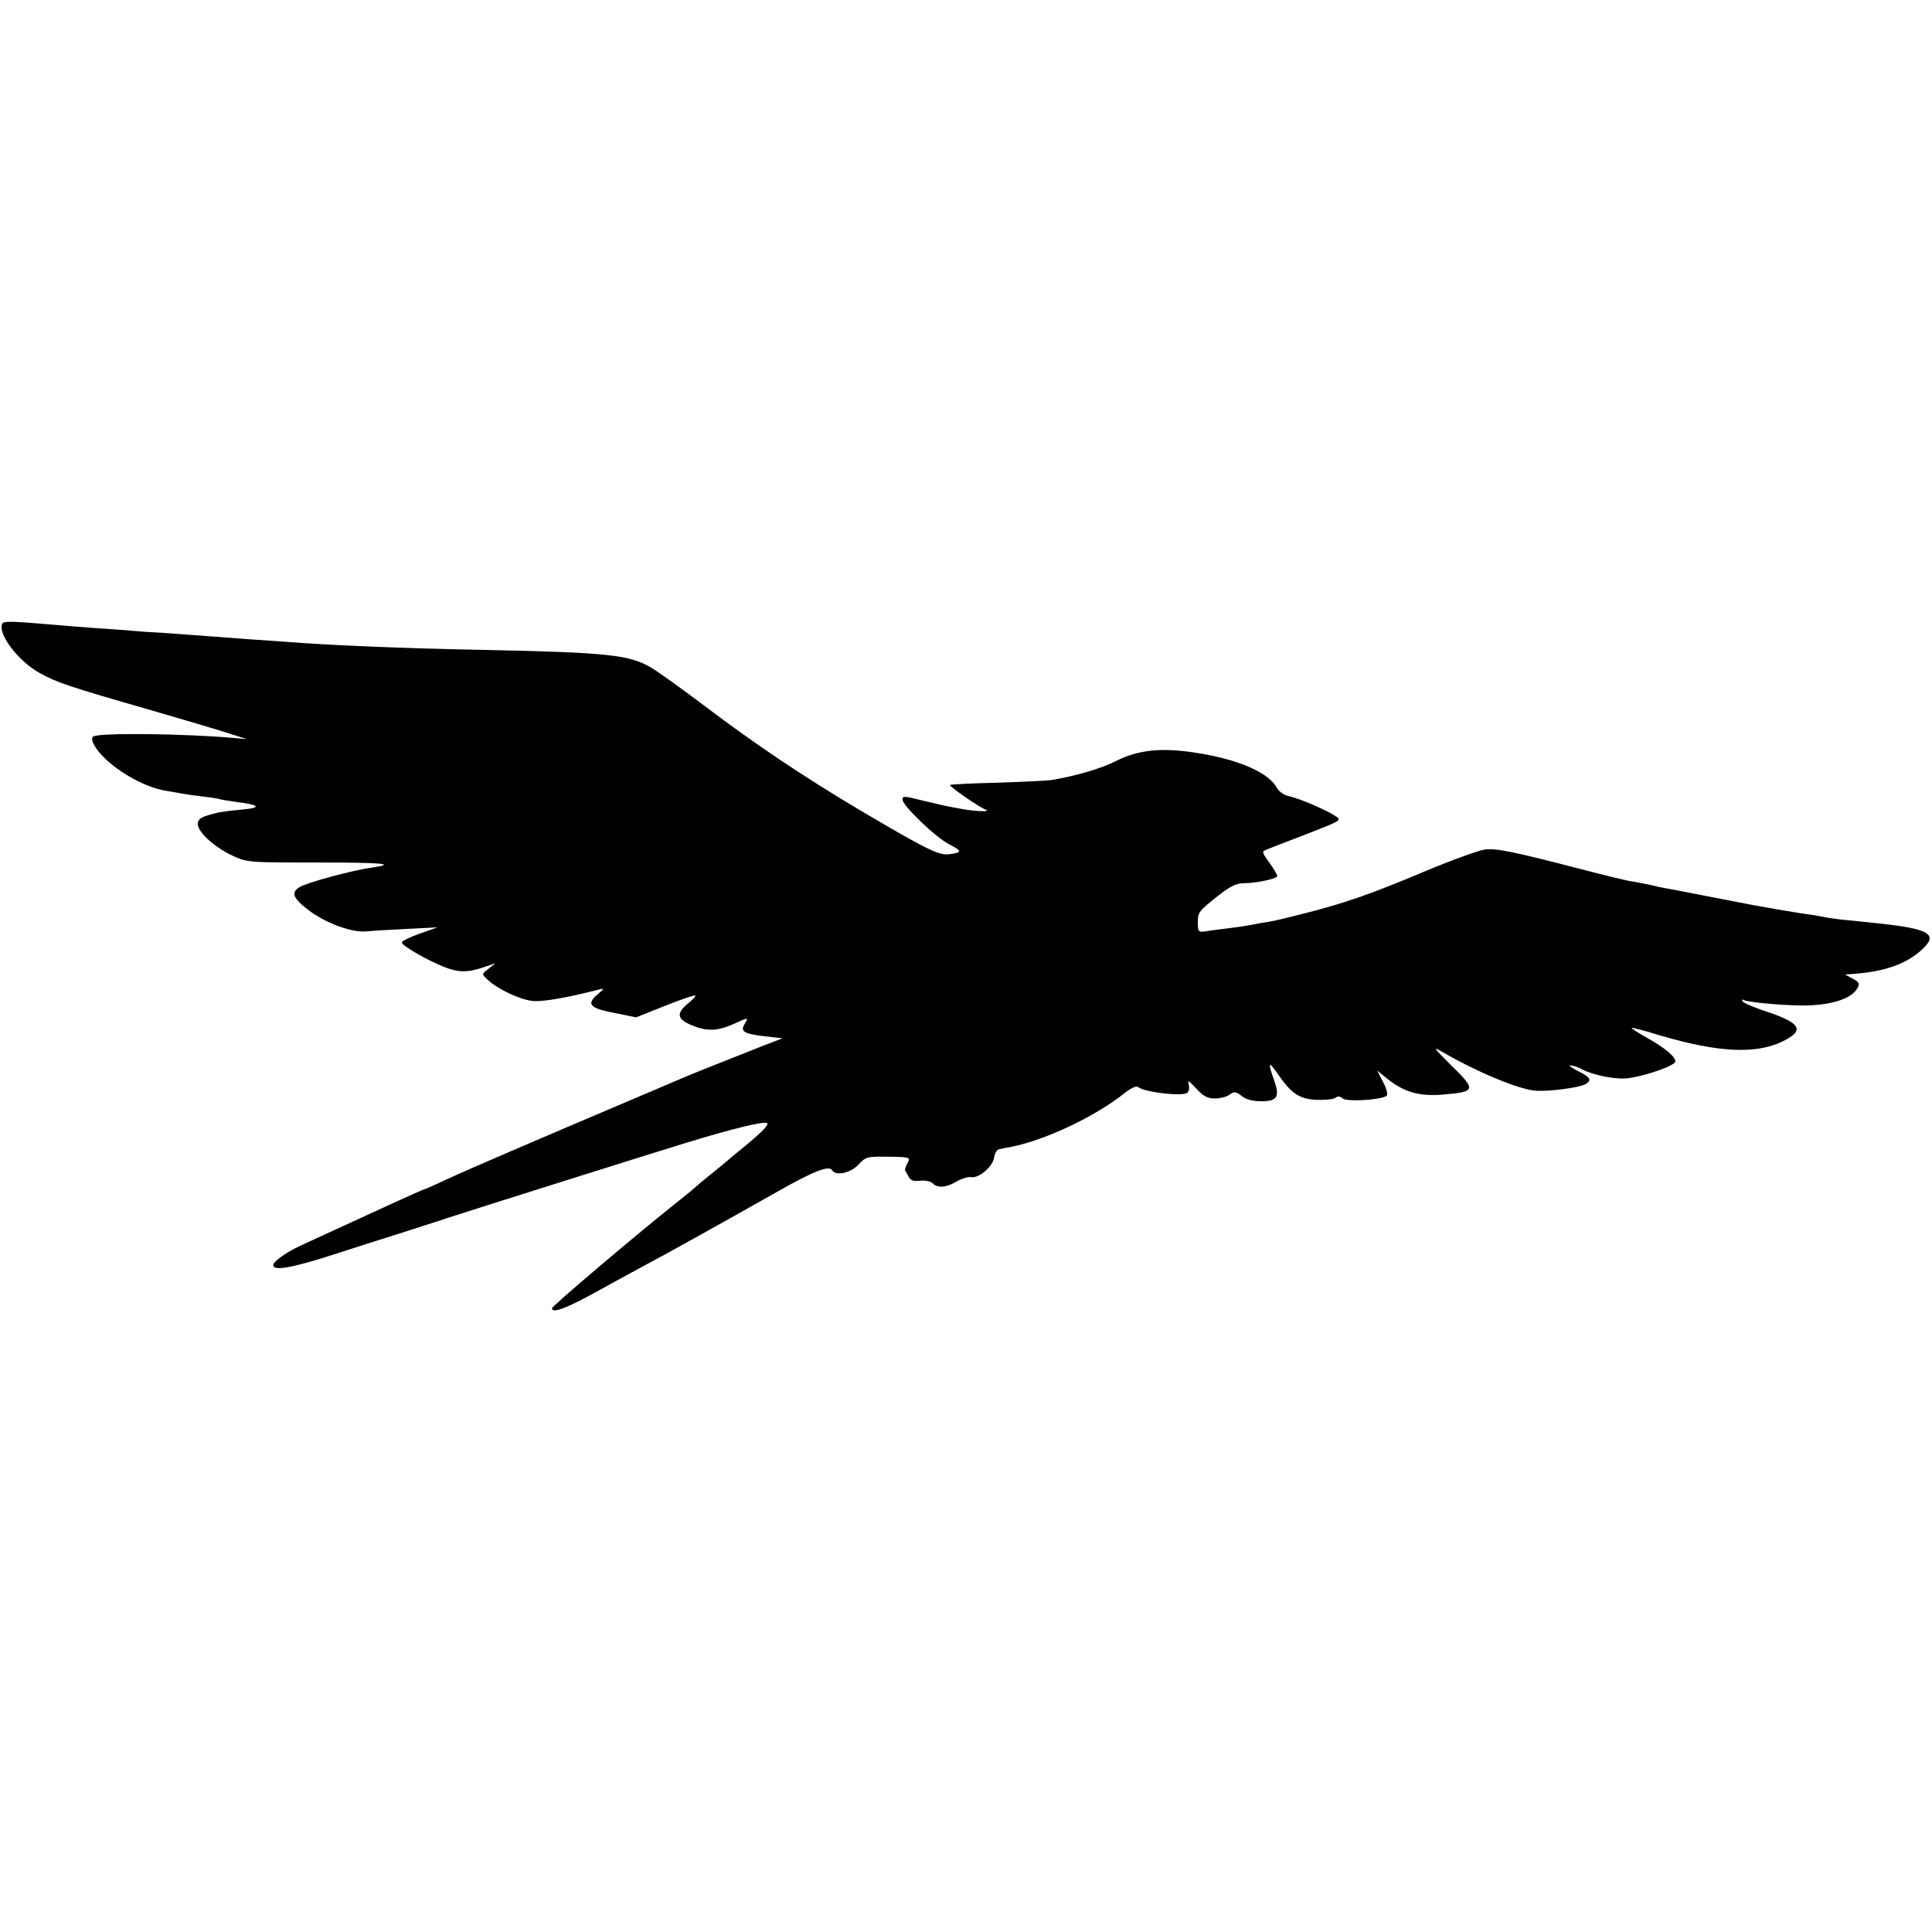
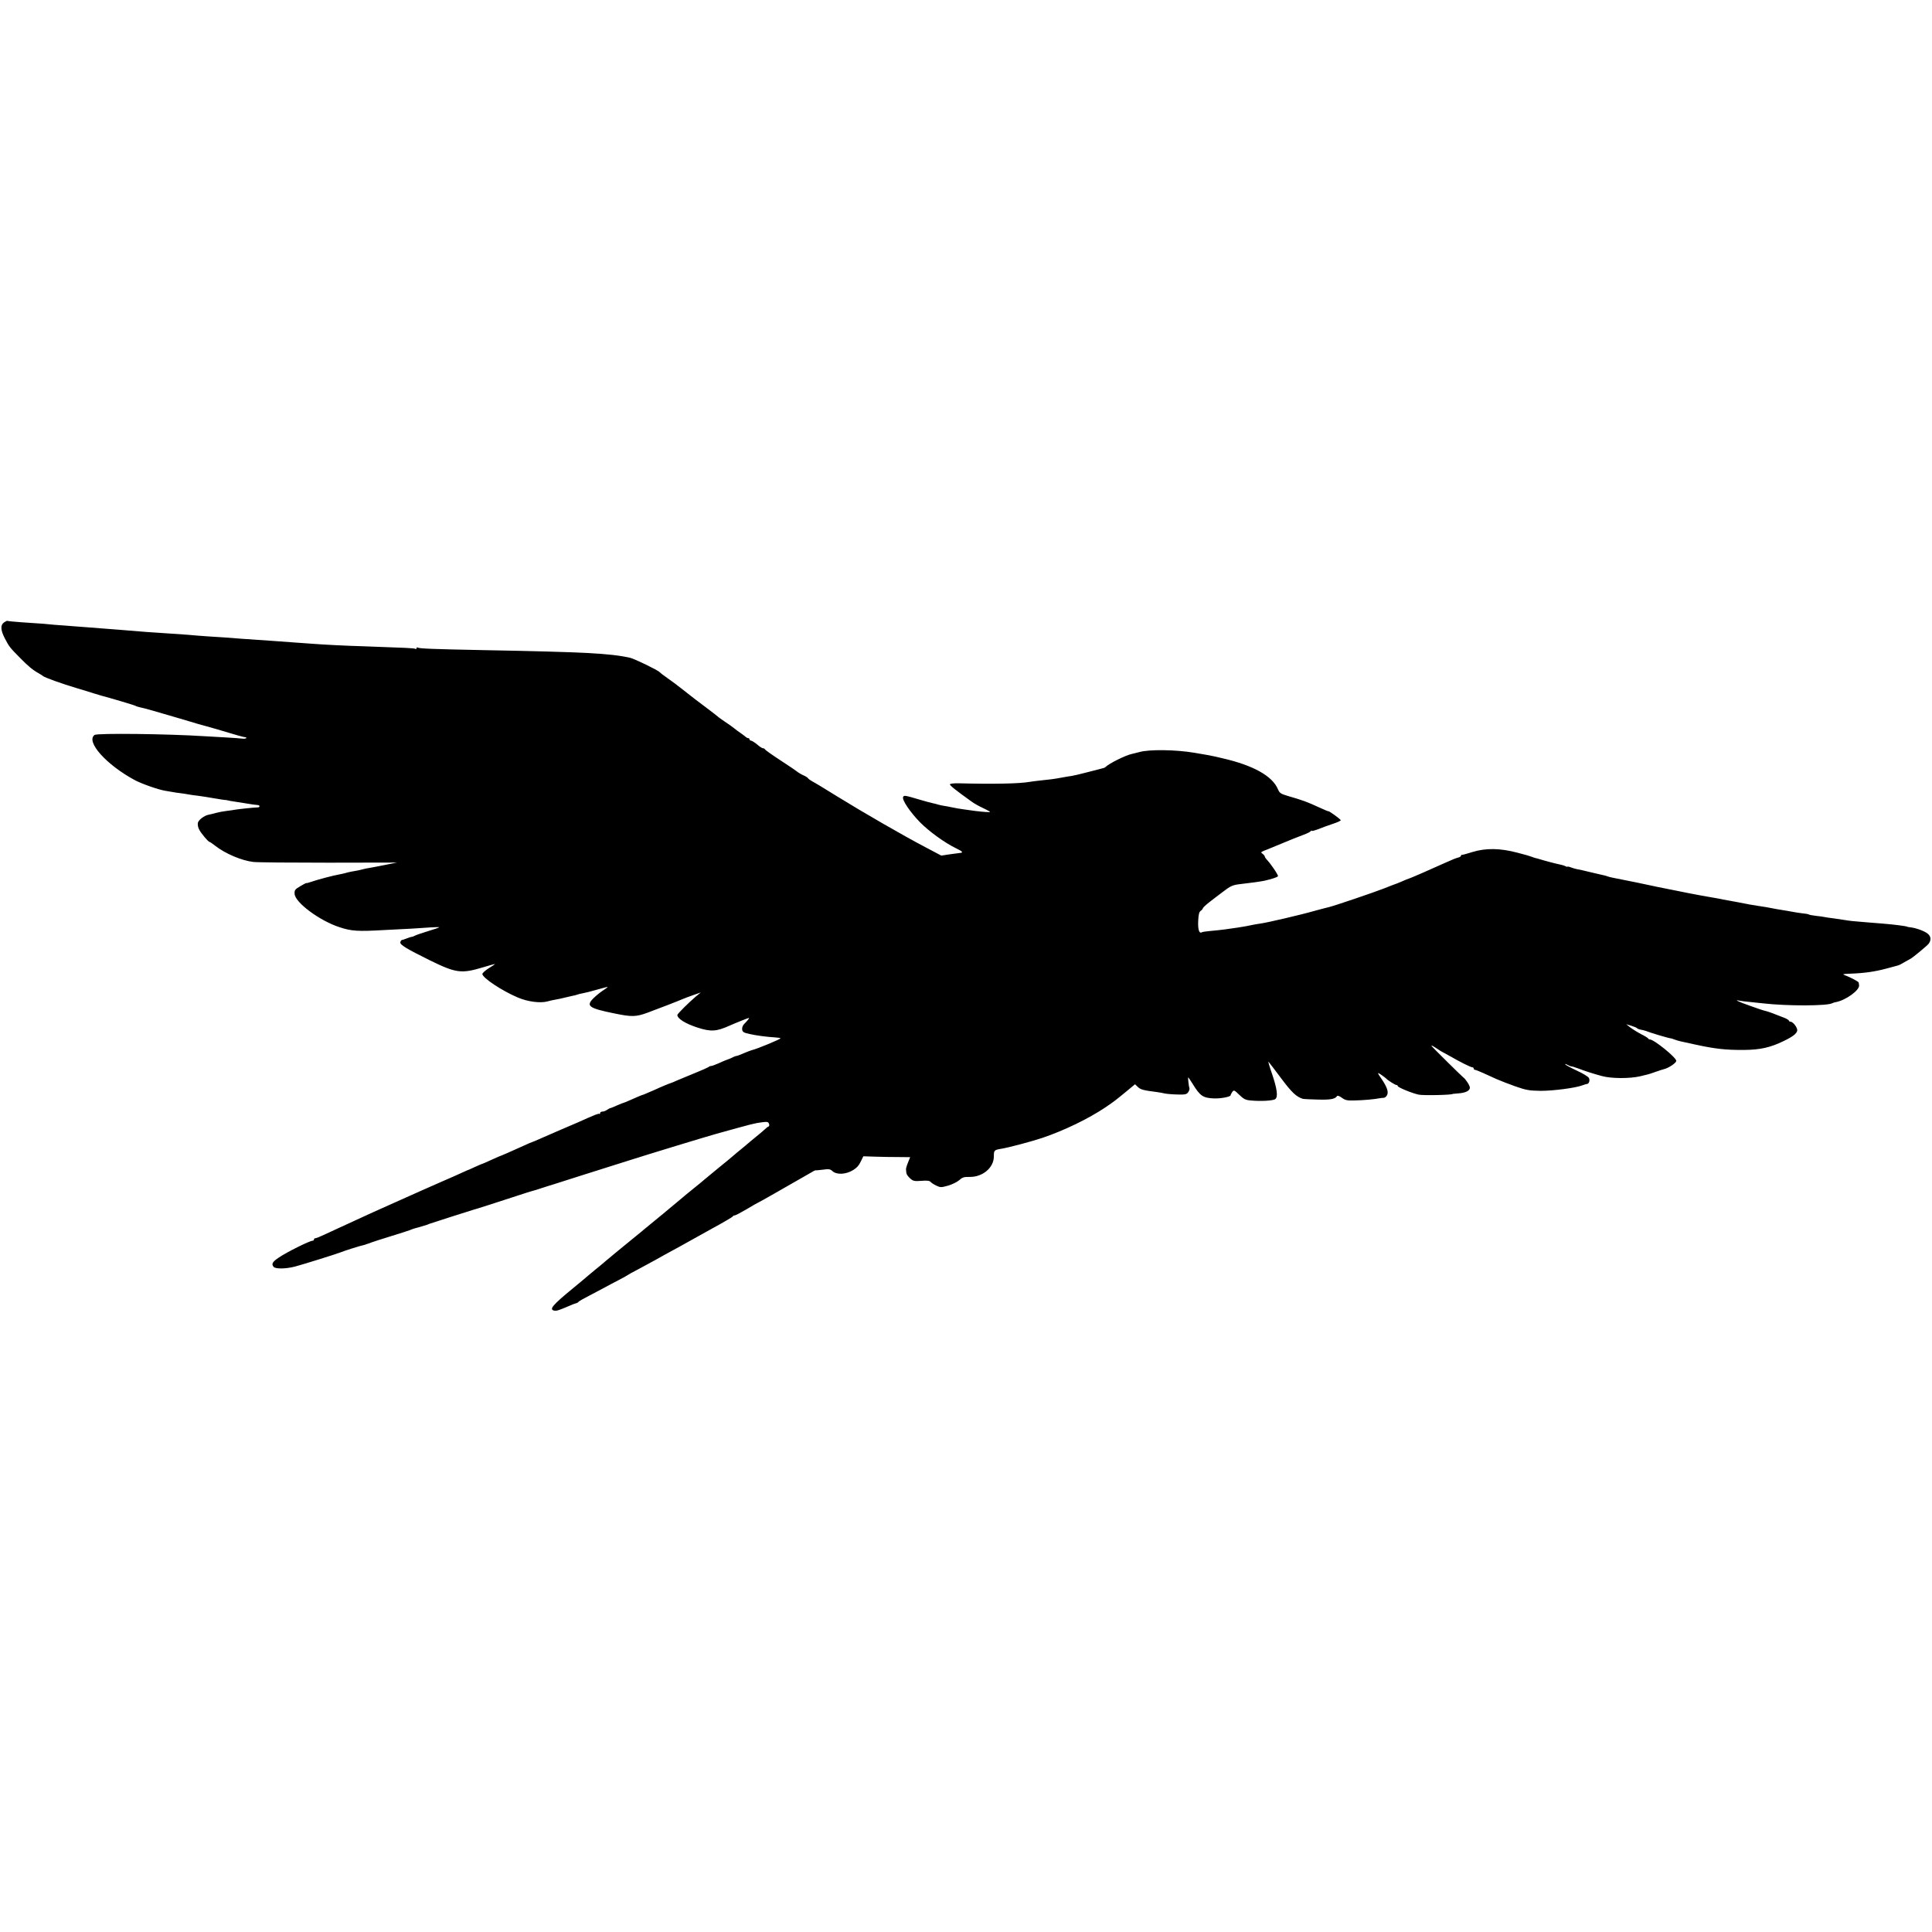
- <svg xmlns="http://www.w3.org/2000/svg" version="1" width="933.333" height="933.333" viewBox="0 0 700 700">
-   <path d="M.7 226.2c-1.3 3.8 6 13.4 13.6 17.6 6.1 3.4 10.3 4.9 40.7 13.6 12.4 3.6 25.2 7.4 28.5 8.5l6 1.9-4.5-.4c-17.7-1.6-49.8-2-51.3-.5-.7.7-.3 2 1.2 4.3 4.6 6.6 16.5 13.9 25.1 15.3 2.5.4 5.3.9 6.4 1.1 1 .2 3.9.6 6.4.9 2.6.3 5.4.7 6.2.9.8.3 3.6.7 6.2 1.1 8.8 1.1 9.9 2.1 2.8 2.8-3.6.3-7.4.8-8.5 1-6.2 1.5-7.4 2-7.8 3.8-.7 2.7 5.5 8.6 12.3 11.8 5.5 2.6 5.7 2.6 31.2 2.6 24.1 0 28.8.5 19.3 1.9-7.3 1-23.7 5.5-26.1 7.1-3 1.9-2.2 4 3.3 8.2 6.4 4.9 16.4 8.5 21.6 7.7.9-.1 6.9-.5 13.4-.8l11.8-.6-6.5 2.3c-3.6 1.3-6.5 2.7-6.4 3.2.1 1.2 9.2 6.4 15.2 8.8 5.2 2.1 8.7 2.1 14.3.2l4.4-1.5-2.5 2c-2.5 1.9-2.5 1.9-.5 3.8 3.3 3.3 11.4 7.2 16 7.8 3.6.6 13-1.1 25-4.2 1.5-.4 1.3 0-.9 1.8-4.3 3.6-3 5.1 6 6.8l7.9 1.6 10.5-4.2c5.8-2.3 10.7-4 10.9-3.7.3.2-1 1.6-2.9 3.1-4.1 3.5-3.6 5.5 1.7 7.7s9.1 2.1 14.7-.3c5.9-2.7 5.9-2.7 4.4-.2-1.7 2.7-.3 3.6 7.6 4.5l6.1.7-6.5 2.5c-15.8 6.2-26.7 10.6-29.5 11.8-1.6.7-12.2 5.2-23.5 10-28.5 12.1-54.2 23.1-62.8 27.1-4 1.9-7.5 3.4-7.7 3.4-.4 0-16.2 7.2-43.5 19.8-6.2 2.8-11 6.2-11 7.6 0 2.2 6.8 1 22-3.9 7.4-2.4 18-5.8 23.5-7.5 5.5-1.8 13.2-4.2 17-5.5 8.2-2.7 72.3-22.9 87-27.4 17-5.2 28.2-7.9 29.4-7.2.8.5-1.7 3.1-6.6 7.2-4.3 3.5-8 6.6-8.3 6.9-.3.3-2.5 2.1-5 4.1-2.5 2-5.5 4.5-6.6 5.5-1.2 1.1-3.9 3.2-6 4.9-14.1 11.2-45.4 37.7-45.4 38.5 0 2.1 5.6-.1 18-7 3.6-2 10.3-5.7 15-8.2 9.8-5.2 29.8-16.4 48.6-27 13-7.4 18.8-9.7 19.9-7.8 1.3 2.2 6.7 1 9.5-2 2.7-2.9 3.1-3 10.9-2.9 7.9.1 8 .2 6.9 2.3-.6 1.1-1 2.3-.9 2.6.2.3.7 1.3 1.3 2.3.7 1.4 1.8 1.8 4.2 1.5 1.9-.2 3.8.2 4.5.9 1.7 1.9 5.1 1.6 8.8-.7 1.8-1 4.1-1.7 5.2-1.5 2.8.5 7.9-3.9 8.3-7.2.2-1.4 1-2.8 1.8-2.9.8-.2 2.9-.6 4.5-.9 12.2-2.4 30.4-11 40.9-19.4 2.4-1.9 4.3-2.8 5-2.2 2.3 1.8 15.5 3.4 17.7 2.1.7-.5.9-1.7.6-3-.5-1.8 0-1.6 2.7 1.4 2.6 2.8 4.1 3.6 6.8 3.6 1.9 0 4.3-.6 5.3-1.4 1.7-1.2 2.2-1.2 4.4.5 1.6 1.3 4 1.9 7.2 1.9 5.8 0 6.7-1.6 4.4-8s-1.8-6.7 1.8-1.4c4.7 6.7 7.5 8.6 13.8 8.9 3 .1 6-.2 6.7-.7.8-.7 1.7-.7 2.7.2 1.6 1.3 14.3.5 15.9-1 .5-.5 0-2.6-1.3-5l-2.1-4.1 3.7 3c6 4.8 11.6 6.4 20 5.7 12.3-1.1 12.4-1.5 2.4-11.3-5.5-5.5-6-6.2-2.9-4.4 12.6 7.4 28.2 13.9 34.3 14.3 4.9.3 15.4-1.1 17.8-2.3 2.6-1.5 2.1-2.5-2.5-4.8-2.4-1.2-3.6-2.1-2.8-2.1.8 0 2.7.6 4.1 1.4 4.5 2.3 12.8 3.9 17.2 3.2 6.7-1 16.7-4.6 16.7-6 0-1.8-3.7-4.9-10.3-8.6-3.2-1.8-5.7-3.4-5.5-3.6.2-.1 4.7 1 10.1 2.7 21 6.2 34.5 6.9 44.2 2.4 8.8-4.2 7.2-6.9-6.7-11.4-3.7-1.3-7.1-2.7-7.4-3.3-.4-.6-.2-.8.3-.5 1.4.8 12.8 1.9 20.8 2 10.6.1 18.3-2.3 20.5-6.3.9-1.6.6-2.2-1.7-3.4l-2.8-1.5 2.5-.2c11.6-.8 19.2-3.4 25.1-8.6 6.5-5.8 3.2-7.8-16.1-9.8-3-.3-7.7-.8-10.5-1.1-2.7-.2-6.3-.7-7.8-1-1.6-.3-3.8-.7-5-.9-4.2-.5-16.2-2.6-21.2-3.5-11.1-2.2-27-5.2-29.4-5.7-1.4-.2-4.5-.8-6.9-1.4-2.3-.5-5.8-1.2-7.6-1.5-1.9-.2-11.2-2.5-20.7-5-23.3-6-28.8-7.1-32.9-6.6-1.9.2-11.4 3.6-21 7.6-20.4 8.6-29.5 11.7-43.4 15.3-12.1 3-10.9 2.8-17.1 3.8-2.7.5-5.2 1-5.5 1-.3.1-3.2.5-6.5.9s-7 .9-8.2 1.1c-2 .3-2.3-.1-2.3-3.1 0-3.9.2-4.2 7.8-10.2 4.1-3.2 6.3-4.2 9-4.2 3.9 0 11-1.4 11.9-2.4.3-.3-.9-2.4-2.6-4.8-2.8-3.8-3-4.3-1.4-4.9 1-.4 7.6-3 14.7-5.7 12.6-4.9 12.8-5 10.5-6.5-3.5-2.3-12.9-6.3-16.7-7.2-1.8-.3-3.7-1.6-4.4-2.8-2.9-5.6-13.3-10.3-28.5-12.8-13.4-2.2-21.8-1.3-30.3 3-5.1 2.6-14.8 5.4-23 6.7-1.9.3-10.9.7-19.9 1-9.1.2-16.7.6-16.9.8-.4.5 10.5 8 12.8 8.9 2.6.9-3.3.8-9.1-.3-6.1-1.1-7.1-1.4-15.1-3.3-5.1-1.3-5.8-1.3-5.8 0 0 2.2 12 13.7 16.9 16.2 4.8 2.5 4.8 3 0 3.6-3.7.5-8.4-1.8-32.9-16.3-19.7-11.7-37.6-23.7-55.4-37.2-8.2-6.2-17-12.5-19.5-14-7.8-4.7-15.7-5.6-59.6-6.5-31-.6-57.1-1.7-73.5-3-1.9-.1-7.8-.6-13-.9-5.2-.4-11.7-.9-14.5-1.1-2.7-.2-9.5-.7-15-1.1-5.5-.3-11.3-.7-13-.9-1.6-.1-7.3-.6-12.5-.9-5.2-.4-12-.9-15-1.2-16.6-1.4-18.8-1.5-19.3-.2z" />
+ <svg xmlns="http://www.w3.org/2000/svg" version="1" width="2034.667" height="2034.667" viewBox="0 0 1526 1526">
+   <path d="M3.2 491.6c-3 2.1-2.8 6.1.7 12.8 3.5 6.6 3.7 6.9 12.1 15.4 6.5 6.6 9.7 9.3 14.9 12.2 1.4.8 2.8 1.7 3.1 2 1.1 1.1 15.3 6.2 26.5 9.5 5 1.5 11.3 3.4 14 4.3 2.8.9 5.5 1.7 6 1.8 5.2 1.3 25.8 7.4 26.5 7.9.6.4 2 .8 3.3 1.1 2.9.5 15.4 4.1 34.7 9.8 8.5 2.6 16.4 4.9 17.5 5.1 1.1.3 4.9 1.4 8.5 2.4 15.2 4.6 21.6 6.4 22.7 6.4.7 0 1 .3.8.7-.3.4-1.7.6-3.2.4-1.6-.2-7.1-.6-12.3-.9-5.2-.3-13.1-.7-17.5-1-29.5-1.9-84.8-2.5-86.8-1-7.2 5.2 9.3 23.6 31.8 35.7 5.7 3 18.5 7.5 24 8.4 2.1.3 4.7.8 5.9 1 1.1.2 3.9.7 6.1.9 2.2.3 5.1.7 6.5 1 1.4.3 4.6.7 7.1 1 2.5.3 8.3 1.2 12.8 2 4.6.8 8.6 1.4 8.9 1.4.4-.1.9 0 1.2.1.9.3 4.4.9 8.5 1.5 2.2.3 5.4.8 7 1.1 3.4.6 7.4 1.2 9.3 1.3.6.1 1.2.5 1.2.9 0 .5-.6.9-1.2.9-2.6 0-15.5 1.4-17.8 1.8-1.4.3-4.5.7-7 1-2.5.3-6.3 1-8.5 1.6-2.2.6-4.8 1.3-5.7 1.4-3.5.7-7.9 4-8.5 6.4-.3 1.4.1 3.7 1.1 5.5 1.8 3.3 7.2 9.6 8.1 9.6.4 0 2.3 1.3 4.3 2.9 8 6.3 20.9 11.8 30.2 12.9 3 .4 29.8.6 59.5.6l54-.1-9 1.8c-5 1-10.6 2.1-12.5 2.4-1.9.3-4.2.7-5 1-.8.2-2.7.7-4.2 1-1.6.3-4 .7-5.5 1-1.6.3-3.6.8-4.5 1.1-1 .3-3 .7-4.5 1-4.7.8-17.6 4.2-22.1 5.8-2.3.8-4.2 1.3-4.2 1.1 0-.2-2.1.8-4.7 2.4-4.3 2.5-4.8 3.2-4.6 6.1.3 6.8 19.7 21.2 35.3 26.3 9.6 3.2 14.6 3.5 35.5 2.3 7.2-.4 16.8-.9 21.5-1.1 4.7-.3 11.5-.7 15.3-1 3.7-.2 6.7-.3 6.7-.1 0 .2-3.9 1.6-8.7 3-4.9 1.5-9.6 3.1-10.5 3.6-1 .6-2.2 1-2.7 1s-2.2.5-3.8 1.2c-1.5.6-3.2 1.2-3.8 1.2-.5.1-1.1.9-1.3 1.8-.4 2 4.5 5 23.3 14.3 20.6 10.1 24.9 10.7 41.8 5.6 5.3-1.6 9.7-2.8 9.7-2.7 0 .2-2.2 1.7-5 3.4-2.7 1.7-5 3.8-5 4.5 0 3 15.5 13.3 27.8 18.5 7.8 3.4 17.8 4.7 23.5 3.2 1.7-.5 4.8-1.2 6.7-1.5 1.9-.3 5.1-1 7-1.5 1.9-.5 4.6-1.1 6-1.4 1.4-.2 3.2-.7 4-1 .8-.3 2.6-.8 4-1 3.5-.7 5.5-1.2 13.3-3.4 3.7-1.1 6.7-1.8 6.7-1.6 0 .2-1.7 1.4-3.8 2.8-2 1.3-5.4 4-7.5 6.1-6.1 6.1-3.6 7.9 16.8 12 13.4 2.8 16.9 2.7 25.9-.6 9.5-3.5 25.2-9.6 28.1-10.9 1.1-.5 4.7-1.8 8-3l6-2.1-4 3.3c-5.5 4.7-14.5 13.6-14.5 14.5.1 2.9 6.2 6.7 15.5 9.8 11 3.6 15.4 3.3 26-1.5 4-1.8 14.5-6 15-6 .6 0-.9 2-3.8 4.9-1.1 1.1-1.7 2.9-1.5 4.2.2 2 1.2 2.6 5.8 3.6 5.7 1.3 13.9 2.3 20.2 2.7 2 .1 4 .4 4.3.7.5.5-19.2 8.7-22.5 9.3-.8.2-3.7 1.3-6.3 2.4-2.7 1.2-5.3 2.2-5.8 2.2s-1.7.4-2.7.9c-1.4.8-3.9 1.8-6.2 2.6-.3.1-2.7 1.1-5.3 2.3-2.7 1.2-5.4 2.2-6.1 2.2-.7 0-1.6.4-2.1.9-.6.4-5.3 2.5-10.5 4.6-5.2 2.1-11.5 4.7-14 5.8-2.5 1.1-4.7 2.1-5 2.1-.9.2-7.5 2.9-14 5.9-3.6 1.6-6.9 3-7.5 3.2-1.3.3-5.4 2-10.9 4.5-2.5 1.1-4.7 2-4.9 2-.3 0-2.5.9-5.1 2-2.5 1.2-4.9 2.1-5.3 2.2-.5 0-1.7.7-2.8 1.4-1.1.8-2.7 1.4-3.7 1.4s-1.8.5-1.8 1.2c0 .6-.3.9-.6.6-.5-.5-3.4.6-16.9 6.7-1.6.7-7.9 3.4-14 6-6 2.6-13.4 5.8-16.3 7.1-2.9 1.3-5.5 2.4-5.7 2.4-.3 0-3.5 1.4-7.2 3.1-10.1 4.6-17.5 7.8-19.3 8.4-.3.1-3.2 1.4-6.5 2.9s-6.4 2.9-7 3c-.5.2-3.2 1.3-6 2.6-2.7 1.3-5.2 2.4-5.5 2.4-.3.1-2.1.9-4 1.8s-9.3 4.2-16.5 7.3c-7.1 3.1-14.8 6.5-17 7.5-2.2 1-10.7 4.8-19 8.5-16.8 7.5-19.9 8.9-30.5 13.8-4.1 1.9-10.2 4.7-13.5 6.2-3.3 1.5-8.7 4-12.1 5.6-3.3 1.6-6.6 2.9-7.2 2.9-.7 0-1.2.4-1.2 1 0 .5-.5 1-1.1 1-2.3 0-20.4 9-26.7 13.3-5 3.3-6 5.1-4.1 7.3 1.5 1.8 9.5 1.7 16.9-.2 5.8-1.5 33.7-10.2 36.5-11.4 2.3-1 15.2-5.1 17.5-5.5.8-.2 1.6-.4 1.8-.5.1-.2.5-.3 1-.4.4-.1 2.1-.6 3.7-1.3 1.7-.6 8.4-2.8 15-4.8s13.4-4.2 15-4.8c1.7-.7 3.2-1.2 3.5-1.3.4 0 6.7-1.9 10-2.9.3-.1 1.2-.4 2-.8 1.6-.6 34.1-11 35-11.2.8-.1 20.8-6.5 33.5-10.7 6.6-2.2 12.7-4.1 13.6-4.3.9-.2 3.9-1.1 6.5-2 2.7-.9 5.4-1.8 5.9-1.9.6-.1 4.2-1.3 8-2.5 3.9-1.2 11.2-3.6 16.3-5.2 20.7-6.5 28.7-9 38-12 16.9-5.4 62.6-19.3 70.2-21.4 28.1-7.8 29.8-8.3 36.1-9.1 3.9-.5 4.7-.3 5.3 1.2.4 1.1.2 2-.4 2.2-.6.2-1.9 1.2-2.8 2.1-.9.9-4.2 3.7-7.2 6.1-3 2.5-6 4.9-6.6 5.5-.6.5-3 2.6-5.4 4.5-2.4 1.9-4.8 4-5.4 4.5-.6.6-6 5.1-12.1 10-6 4.9-11.2 9.2-11.5 9.5-.3.3-4.1 3.5-8.5 7s-8.2 6.7-8.5 7c-.3.3-7 5.9-15 12.5-7.9 6.5-15 12.3-15.7 12.9-.7.6-1.8 1.6-2.5 2.1-.7.6-5.1 4.2-9.8 8-4.7 3.9-9.4 7.7-10.5 8.6-1.1 1-4.1 3.4-6.6 5.5-2.5 2.2-6.5 5.5-8.9 7.4-2.3 1.9-4.8 4-5.4 4.5-.6.6-5.8 4.9-11.6 9.7-16.6 13.6-19.6 17.1-15.2 18 1.7.4 3.8-.3 11.7-3.7 2.2-1 4.6-1.9 5.4-2.1.8-.1 1.7-.7 2-1.1.3-.5 4-2.6 8.1-4.7 4.1-2.2 9.8-5.1 12.5-6.6 2.8-1.5 7.9-4.3 11.5-6.1 3.6-1.9 6.7-3.6 7-3.9.3-.3 3.9-2.3 8-4.4 4.1-2.2 10.4-5.6 14-7.6 3.6-2 9.4-5.3 13-7.2 3.6-1.9 8.1-4.4 10-5.5 1.9-1.1 11.2-6.2 20.5-11.4 9.4-5.1 17.2-9.7 17.3-10.1.2-.5.9-.8 1.5-.8.7 0 5-2.3 9.6-5 4.6-2.8 8.6-5 8.7-5 .2 0 6.1-3.3 13.1-7.3 7.1-4.1 14.8-8.5 17.3-9.9 2.5-1.4 6.9-3.9 9.8-5.6 2.8-1.7 5.2-3 5.2-2.8 0 .1 2.6-.1 5.7-.5 4.9-.7 6.1-.5 7.8 1.1 3.4 3.1 10.8 2.7 16.5-.9 3-1.9 4.5-3.6 6.4-7.7l1.5-3.1 9.3.3c5.1.2 13.4.3 18.5.3l9.2.1-1.7 4.2c-1 2.4-1.7 4.9-1.6 5.5.1.7.2 2 .3 2.8 0 .9 1.3 2.7 2.8 4.1 2.5 2.3 3.4 2.5 9 2.1 4.4-.4 6.5-.1 7.3.8.6.7 2.6 2.1 4.6 3 3.2 1.5 3.8 1.5 9.2 0 3.2-.9 7.2-2.9 8.8-4.3 2.4-2.2 3.8-2.7 7.9-2.6 10.5.3 19.5-7.2 19.5-16.2 0-4.8.3-5.1 5.6-6 5.5-.8 24.6-5.9 32.9-8.7 17.6-6 36.2-15.1 49.4-23.9 7.9-5.4 7.6-5.2 17.1-13l6.5-5.4 2.3 2.2c2.1 2 4.2 2.6 15.2 4 1.9.3 4.6.7 6 1.1 1.4.3 5.8.7 9.8.8 6.2.2 7.5-.1 8.7-1.8.7-1 1.2-2.4 1-3.1-.6-1.6-1.3-8.6-1-8.6.2 0 1.7 2.2 3.4 4.9 6 9.8 8.2 11.3 16.9 11.7 5.5.2 13.2-1.3 13.2-2.5 0-.4.6-1.5 1.3-2.6 1.3-1.7 1.6-1.6 5.6 2.3 3.4 3.3 5 4.1 8.9 4.4 8 .8 18 .2 19.5-1.1 2.3-1.8 1.4-8.2-2.6-20-2-5.7-3.2-10-2.8-9.5.5.5 5 6.4 10.1 13.2 8.3 11.1 11.9 14.5 17 16.1.8.2 6.2.5 12 .6 9.8.3 13.6-.4 15.1-2.8.4-.5 2 0 3.8 1.4 2.6 1.9 4.2 2.3 9.9 2.1 6.5-.1 15.6-.9 19.7-1.7 1.1-.2 2.7-.4 3.6-.4.9-.1 2.1-1.1 2.6-2.4 1.1-2.4-.3-6.4-4.4-12.4-3.6-5.2-3.7-5.7-.2-3.3 1.9 1.3 3.6 2.7 3.9 3 1.3 1.4 7 5 8 5 .5 0 1 .3 1 .8 0 1 10.7 5.5 16.5 6.8 3.3.8 27 .3 27-.6 0 0 2-.2 4.5-.4 5.6-.4 9-2.1 9-4.5 0-1.6-3.3-6.8-5.2-8.1-1.4-1.1-23.3-22.7-24.8-24.5-.9-1.2.2-.7 3 1.1 2.5 1.7 5.2 3.4 6 3.7.8.4 3.5 1.9 6 3.3 7.6 4.4 15.7 8.4 16.9 8.4.6 0 1.1.4 1.1 1 0 .5.4 1 1 1 .5 0 3.3 1.1 6.2 2.4 2.9 1.3 7.8 3.5 10.8 4.9 3 1.3 9.8 4 15 5.8 8.3 2.9 10.8 3.4 20 3.5 10.1 0 27.7-2.3 33-4.4 1.4-.5 2.9-1 3.4-1 1.7 0 2.7-3.1 1.5-4.9-.6-1-4.9-3.6-9.5-5.7-4.7-2.2-8.8-4.4-9.1-4.9-.3-.5.5-.3 1.8.4s2.6 1.2 2.9 1.2c.6-.1 2.7.6 5.5 1.6 5.4 2.1 12.7 4.4 18.7 6 7.6 2.1 22.2 2.1 30.3.2 2.8-.7 5.7-1.4 6.5-1.6.8-.2 3.5-1.1 6-2 2.5-.9 5.3-1.8 6.2-2 3.6-.8 9.8-4.9 9.8-6.6 0-2.6-17.6-16.9-20.9-16.9-.5 0-1.1-.3-1.3-.8-.2-.4-2.8-2-5.8-3.5-3-1.6-6.8-4-8.5-5.3l-3-2.4 4 1.2c2.2.7 4.2 1.5 4.5 1.9.3.4 1.7 1 3 1.2 1.4.2 3.2.7 4 1 4 1.6 18.5 5.9 20 5.9.3 0 1.6.5 3 1 2.4.9 4 1.3 15.8 3.8 16 3.5 24.5 4.4 38.7 4.3 12.8-.1 20.8-1.9 31.3-7 8.5-4.1 11.5-6.8 10.6-9.6-.8-2.6-3.6-5.7-5.1-5.7-.7 0-1.3-.4-1.3-.8s-1.5-1.4-3.2-2.1c-7.7-3.1-13.4-5.2-15.3-5.6-1.1-.2-6.4-1.9-11.8-3.9-9.7-3.4-13.6-5.3-8.7-4.2 1.4.3 5.4.8 9 1.1 3.6.4 7.9.8 9.5 1 19.1 2.2 51 2.1 54.7-.1.5-.3 1.8-.7 3-.9 7.8-1.5 18.8-9.5 18.2-13.3-.1-.6-.2-1.6-.3-2.1-.1-.8-6.2-4-11.1-5.9-2-.7-1.4-.9 3.5-1.1 12.1-.4 20.3-1.6 30-4.2 3.9-1.1 7.7-2.1 8.5-2.3.9-.2 3.1-1.3 5-2.5 1.9-1.1 4.2-2.4 5-2.8 1.6-.7 13-10.2 14.3-11.8 2.2-3 2-5.9-.8-8.1-2.6-2.1-9.2-4.5-13.9-5-1.2-.1-2.1-.3-2.1-.4 0-.4-10.5-1.8-19.5-2.5-7-.5-19.5-1.6-24-2-1.9-.2-4.8-.6-6.5-.9-1.6-.3-5.2-.8-8-1.2-2.7-.3-5.9-.8-7-1-1.1-.3-4.2-.7-7-1-2.7-.3-5.4-.8-5.8-1.1-.4-.3-2.7-.7-5-.9-2.3-.3-5.3-.7-6.7-1-1.4-.3-3.6-.7-5-.9-4.1-.6-13.3-2.2-17-3-1.3-.2-4.2-.7-6.5-1-3.5-.5-8-1.3-16.5-3-1.4-.3-4.1-.8-6-1.1-1.9-.3-4.2-.7-5-.9-.8-.2-3.1-.7-5-1-1.9-.3-7.3-1.3-12-2.1-10.8-2-12-2.3-15-2.9-1.4-.3-5.9-1.2-10-2s-8.4-1.7-9.5-1.9c-1.1-.2-8.7-1.8-17-3.6-8.2-1.7-16.3-3.3-18-3.6-1.6-.3-3.7-.8-4.5-1.1-.8-.3-2-.7-2.6-.8-2-.5-15.8-3.6-17.9-4.2-1.1-.2-2.9-.6-4-.8-1.1-.2-3.2-.8-4.7-1.4-1.6-.6-2.8-.8-2.8-.5 0 .2-.8 0-1.7-.5-1-.5-3.1-1.1-4.8-1.4-2.6-.5-11.7-2.9-16.5-4.4-.8-.2-1.7-.5-2-.5-.3 0-1.6-.5-3-1s-3.2-1.1-4-1.3c-.8-.2-4.2-1.1-7.5-2-13.5-3.6-24.9-3.8-35.6-.5-4.1 1.3-7.7 2.3-8.1 2.2-.5-.1-.8.2-.8.7 0 .5-1.1 1.2-2.4 1.5-1.4.3-5.3 1.9-8.8 3.5-11.7 5.3-29.5 13.1-30.1 13.1-.3 0-2.7 1-5.4 2.2-2.6 1.1-5.2 2.2-5.8 2.3-.5.2-4.4 1.6-8.5 3.3-7.6 3-39.7 13.9-43.4 14.7-1.2.2-6.1 1.6-11.1 2.9-10.3 3-37.4 9.3-42.5 10-1.9.3-4.6.7-6 1-4.7 1-7.5 1.5-12 2.2-2.5.4-5.6.8-7 1-3.6.6-11.8 1.5-16.7 1.9-2.3.2-4.6.6-5.1.9-2 1.2-3.1-2.2-2.8-8.8.2-5 .7-7.2 1.9-8.1 1-.7 1.7-1.6 1.8-2.1 0-.5 2.4-2.7 5.2-4.9 2.9-2.2 7.9-6.1 11.3-8.6 4.9-3.8 7.1-4.8 11.5-5.4 9.7-1.1 17.4-2.2 20.4-2.8 5.7-1.3 10.5-2.8 10.9-3.6.5-.7-5.5-9.7-8.9-13.2-.8-.9-1.5-1.9-1.5-2.4 0-.4-.8-1.4-1.7-2.1-1.6-1.1-1.5-1.3 1.2-2.5 1.7-.6 4.4-1.7 6-2.4 1.7-.7 5.5-2.3 8.5-3.5 3-1.2 6.9-2.8 8.5-3.5 1.7-.7 5.3-2.1 8-3.1 2.8-1 5.3-2.3 5.7-2.8.4-.6.8-.8.8-.4s2.4-.2 5.3-1.3c2.8-1.2 8-3 11.5-4.2 3.4-1.1 6.2-2.4 6.2-2.8 0-.8-9.3-7.5-9.7-7.1-.2.1-3.3-1.2-7-2.9-10.2-4.7-13.3-5.8-25.7-9.4-5-1.5-6-2.2-7.2-5.1-4.4-10.5-19.5-18.9-43.9-24.5-2.2-.5-5.1-1.2-6.5-1.5-1.4-.4-8.3-1.6-15.5-2.8-14.6-2.5-35.7-2.8-43.5-.6-2.5.7-5.2 1.3-6 1.5-4.9 1-18.2 7.6-21 10.5-.3.3-1.2.7-2 .8-.8.2-2.2.6-3 .8-18.2 4.7-19.8 5.1-25 5.8-1.9.3-4.7.8-6.2 1.1-3.7.7-8.1 1.3-15.3 2-3.3.4-7.1.8-8.5 1.1-7.9 1.4-28.8 1.8-55.4 1.1-3.9-.1-7.1.2-7.3.8-.2.8 4.6 4.7 16.5 13.2 3 2.2 5.7 3.7 11 6.2 2.3 1.1 4.2 2.2 4.2 2.4 0 .4-5.6 0-12-.8-2.5-.4-6-.8-7.9-1.1-3.8-.5-7.4-1.1-11.1-1.9-1.4-.3-3.8-.8-5.4-1-1.5-.2-3.6-.7-4.6-1-1-.3-2.8-.8-3.9-1-1.2-.2-5.9-1.5-10.4-2.8-12.1-3.6-12.8-3.7-13.4-2.1-.9 2.3 5.6 11.9 13.3 19.8 7.2 7.3 19.7 16.4 28.7 20.7 5 2.4 5.8 3.4 3 3.6-1 .1-4.7.6-8.3 1.1l-6.5 1-12.5-6.6c-17.2-9-49.1-27.4-69.5-40-9.3-5.8-18.2-11.2-19.7-11.9-1.5-.8-3-1.9-3.4-2.4-.3-.6-1.6-1.4-2.7-2-2.3-.9-5.8-3-6.7-3.9-.3-.3-5.9-4.1-12.5-8.4-6.6-4.3-12.2-8.3-12.3-8.7-.2-.5-.9-.9-1.6-.9-.6 0-2.7-1.3-4.6-3-1.9-1.6-4.1-2.9-4.7-3-.7 0-1.3-.5-1.3-1 0-.6-.5-1-1.1-1-.6 0-1.6-.6-2.3-1.3-.8-.6-2.4-1.9-3.6-2.7-1.3-.8-3.5-2.4-4.9-3.6-1.4-1.1-4.8-3.6-7.6-5.4-2.7-1.9-5.2-3.6-5.5-4-.3-.3-4.8-3.8-10-7.7-5.2-3.9-10.5-7.9-11.8-9-1.3-1-4.2-3.3-6.5-5.1-2.3-1.7-4.7-3.6-5.3-4.1-.6-.5-3.5-2.6-6.5-4.7s-5.6-4.1-5.9-4.5c-1.2-1.5-19.9-10.6-23.5-11.4-15.4-3.4-35.2-4.5-116-6-40-.8-50.2-1.2-51.5-2-.5-.3-1-.1-1 .5s-.4.8-1 .5c-.9-.6-6.5-.8-40-2-14.2-.4-32.3-1.3-41-2-1.9-.1-8.2-.6-14-1-5.8-.4-12.5-.9-15-1.1-15.4-1.1-19.4-1.4-27.5-1.9-4.9-.4-10.8-.8-13-1-2.2-.1-8.5-.6-14-.9-5.5-.4-12.2-.9-15-1.2-2.7-.2-8.6-.6-13-.9-13.3-.8-26.7-1.8-41.5-3.1-3-.2-8.9-.7-13-1-4.1-.3-9.3-.7-11.5-.9-2.2-.2-7.6-.6-12-.9-4.4-.3-10.9-.8-14.5-1.1-6.7-.7-7.9-.8-26-2-5.8-.4-10.8-.9-11.1-1.1-.3-.2-1.5.4-2.7 1.2z" />
</svg>
